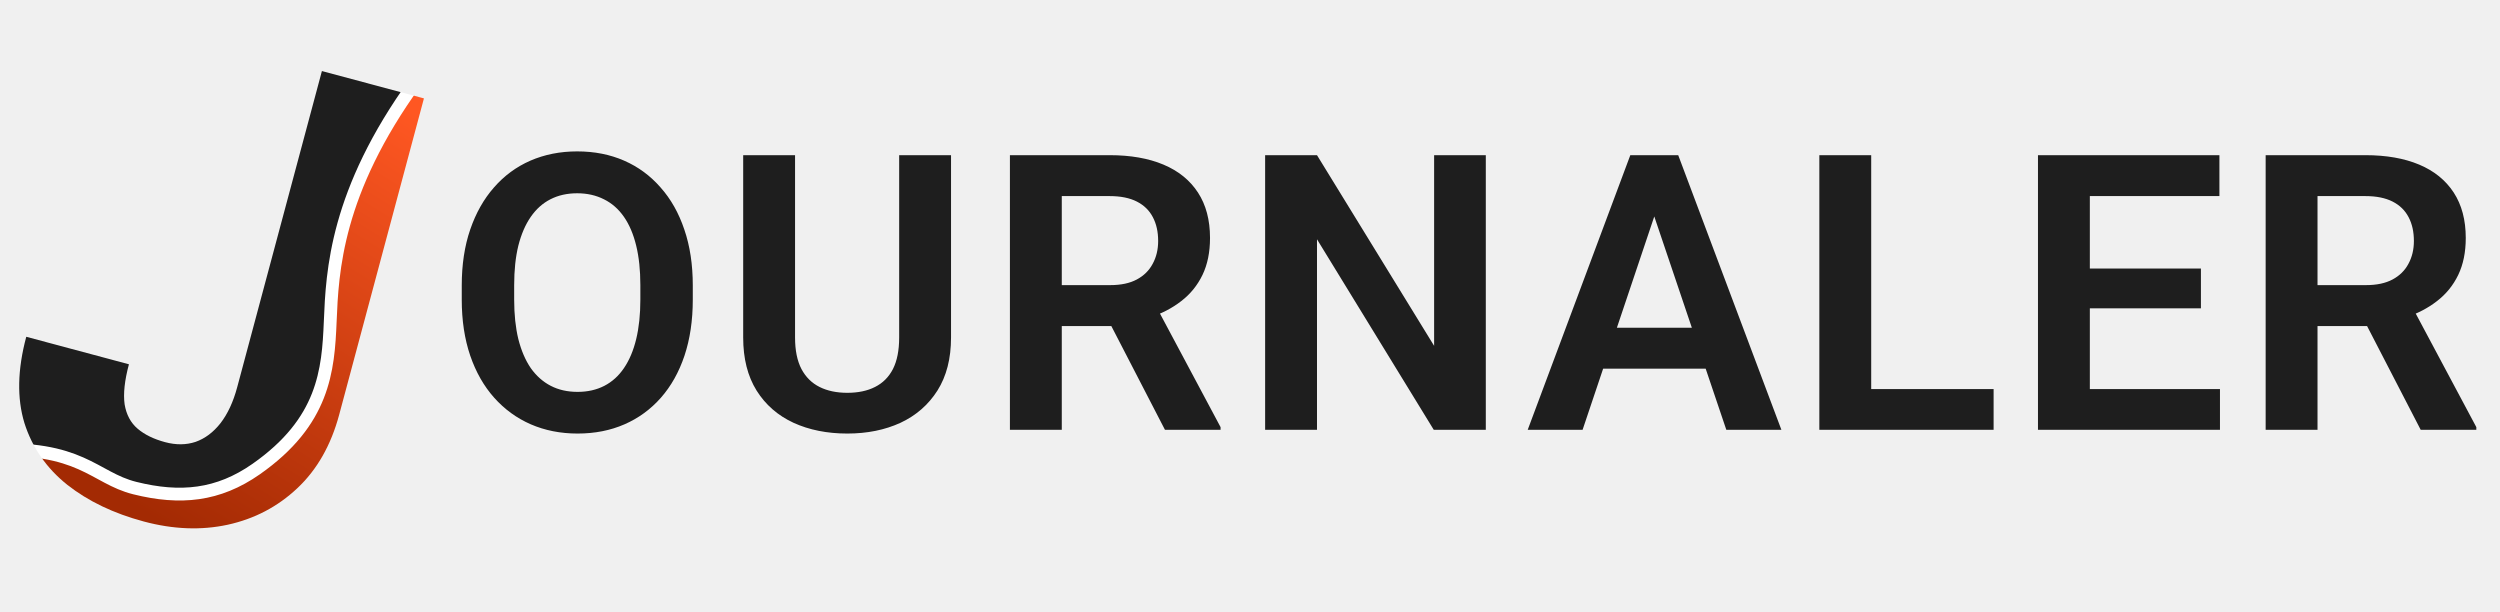
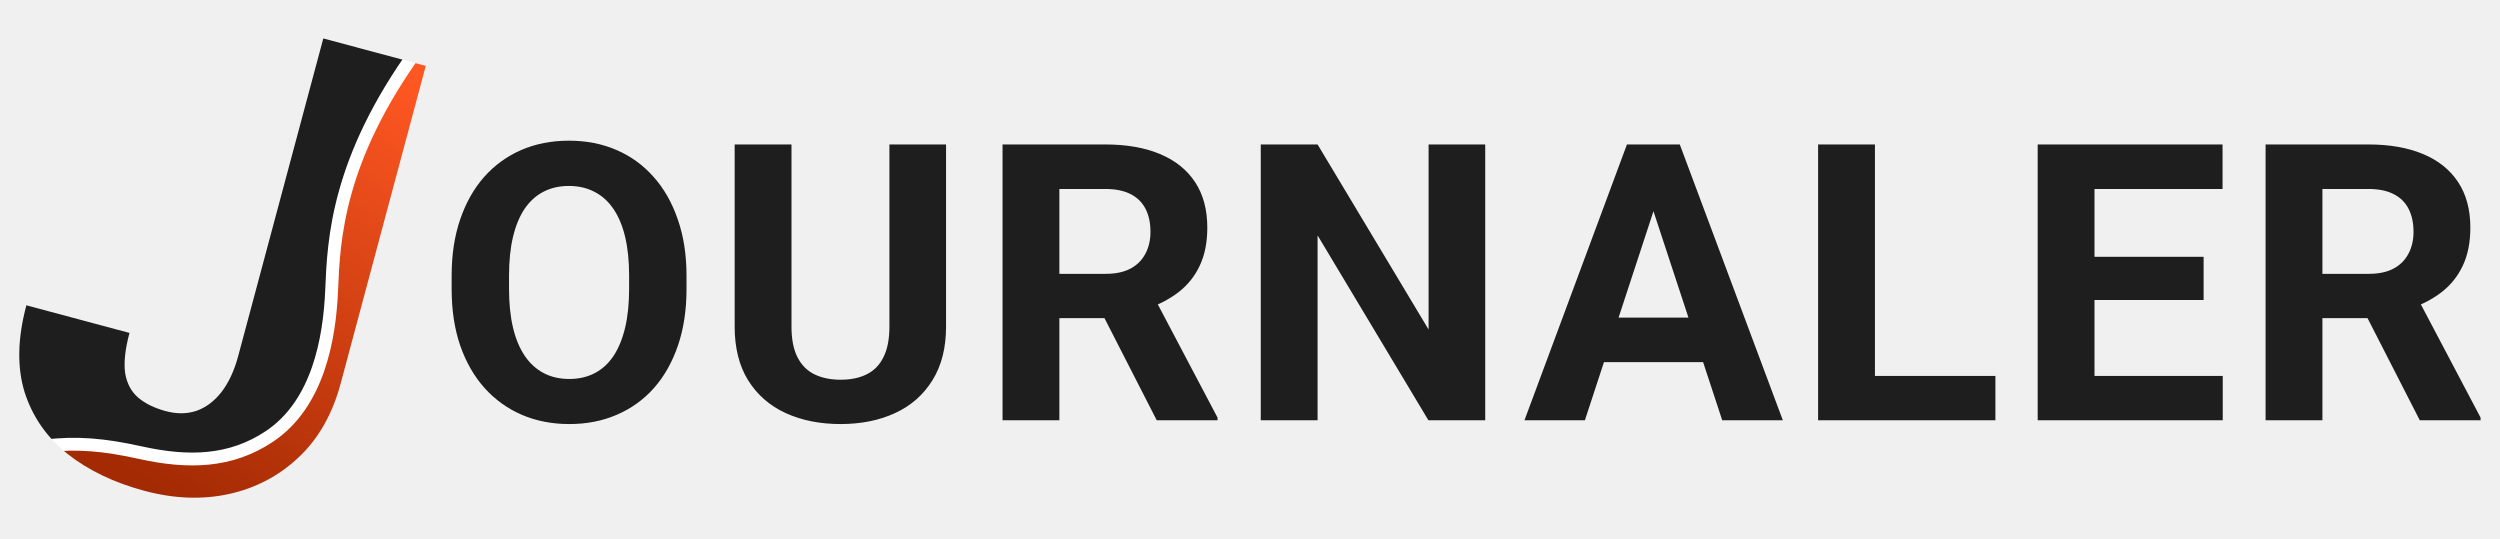
- <svg xmlns="http://www.w3.org/2000/svg" width="233" height="57" viewBox="0 0 233 57" fill="none">
+ <svg xmlns="http://www.w3.org/2000/svg" width="232" height="50" viewBox="0 0 232 50" fill="none">
  <g clip-path="url(#clip0_197_113)">
    <g clip-path="url(#clip1_197_113)">
-       <mask id="mask0_197_113" style="mask-type:alpha" maskUnits="userSpaceOnUse" x="-2" y="1" width="42" height="52">
-         <path d="M22.107 36.089L30.002 6.622L39.511 9.17L31.616 38.637C30.85 41.494 29.544 43.786 27.697 45.514C25.875 47.228 23.716 48.358 21.22 48.906C18.75 49.439 16.145 49.339 13.405 48.605C10.588 47.85 8.209 46.709 6.27 45.183C4.335 43.637 3.004 41.718 2.276 39.426C1.573 37.119 1.63 34.44 2.448 31.388L12.016 33.951C11.612 35.458 11.478 36.701 11.614 37.681C11.775 38.647 12.18 39.406 12.829 39.957C13.478 40.509 14.331 40.926 15.387 41.209C16.405 41.482 17.351 41.473 18.225 41.183C19.105 40.873 19.879 40.294 20.547 39.446C21.22 38.578 21.74 37.459 22.107 36.089Z" fill="#E70C0C" />
+       <mask id="mask0_197_113" style="mask-type:alpha" maskUnits="userSpaceOnUse" x="-2" y="-2" width="42" height="52">
+         <path d="M22.107 33.033L30.002 3.567L39.511 6.115L31.616 35.581C30.85 38.438 29.544 40.73 27.697 42.458C25.875 44.172 23.716 45.303 21.22 45.85C18.75 46.384 16.145 46.283 13.405 45.549C10.588 44.794 8.209 43.654 6.27 42.127C4.335 40.581 3.004 38.662 2.276 36.37C1.573 34.064 1.63 31.384 2.448 28.332L12.016 30.896C11.612 32.402 11.478 33.646 11.614 34.626C11.775 35.592 12.18 36.35 12.829 36.902C13.478 37.453 14.331 37.87 15.387 38.153C16.405 38.426 17.351 38.417 18.225 38.127C19.105 37.818 19.879 37.239 20.547 36.39C21.22 35.522 21.74 34.403 22.107 33.033Z" fill="#E70C0C" />
      </mask>
      <g mask="url(#mask0_197_113)">
-         <rect x="-24.566" y="-13.558" width="84.856" height="81.32" fill="#1E1E1E" />
-         <path d="M30.778 29.951C30.969 25.298 31.297 17.909 38.722 7.656L64.532 17.909L29.711 70.591L2.329 52.487L-1.231 41.952C7.608 41.487 8.717 44.527 12.558 45.488C16.801 46.548 20.337 46.195 23.872 43.72C30.198 39.291 30.59 34.527 30.778 29.951Z" fill="url(#paint0_linear_197_113)" stroke="white" stroke-width="1.192" />
+         <rect x="-24.566" y="-16.613" width="84.856" height="81.32" fill="#1E1E1E" />
+         <path d="M30.778 26.895C30.969 22.243 31.297 14.854 38.722 4.6L64.532 14.854L29.711 67.535L2.329 49.432L-5.5 44.5C2.329 41 6.451 40.545 13 42C17.5 43 21.409 42.894 25 40.5C29.5 37.5 30.59 31.471 30.778 26.895Z" fill="url(#paint0_linear_197_113)" stroke="white" stroke-width="1.192" />
      </g>
    </g>
-     <path d="M64.568 26.608V27.927C64.568 29.86 64.31 31.601 63.794 33.148C63.279 34.683 62.546 35.989 61.597 37.067C60.648 38.145 59.517 38.972 58.205 39.546C56.892 40.12 55.433 40.407 53.828 40.407C52.246 40.407 50.792 40.12 49.468 39.546C48.156 38.972 47.019 38.145 46.058 37.067C45.097 35.989 44.353 34.683 43.826 33.148C43.298 31.601 43.035 29.86 43.035 27.927V26.608C43.035 24.663 43.298 22.923 43.826 21.388C44.353 19.852 45.091 18.546 46.041 17.468C46.99 16.378 48.121 15.546 49.433 14.972C50.757 14.398 52.21 14.11 53.792 14.11C55.398 14.11 56.857 14.398 58.169 14.972C59.482 15.546 60.613 16.378 61.562 17.468C62.523 18.546 63.261 19.852 63.777 21.388C64.304 22.923 64.568 24.663 64.568 26.608ZM59.681 27.927V26.573C59.681 25.179 59.552 23.954 59.294 22.899C59.037 21.833 58.656 20.936 58.152 20.21C57.648 19.483 57.027 18.939 56.289 18.575C55.55 18.2 54.718 18.013 53.792 18.013C52.855 18.013 52.023 18.2 51.296 18.575C50.581 18.939 49.972 19.483 49.468 20.21C48.964 20.936 48.578 21.833 48.308 22.899C48.05 23.954 47.921 25.179 47.921 26.573V27.927C47.921 29.31 48.05 30.534 48.308 31.601C48.578 32.667 48.964 33.569 49.468 34.308C49.984 35.034 50.605 35.585 51.331 35.96C52.058 36.335 52.89 36.523 53.828 36.523C54.765 36.523 55.597 36.335 56.324 35.96C57.05 35.585 57.66 35.034 58.152 34.308C58.656 33.569 59.037 32.667 59.294 31.601C59.552 30.534 59.681 29.31 59.681 27.927ZM83.802 14.462H88.636V31.46C88.636 33.417 88.214 35.063 87.37 36.399C86.526 37.724 85.378 38.726 83.925 39.405C82.472 40.073 80.819 40.407 78.968 40.407C77.093 40.407 75.423 40.073 73.958 39.405C72.493 38.726 71.345 37.724 70.513 36.399C69.681 35.063 69.265 33.417 69.265 31.46V14.462H74.099V31.46C74.099 32.655 74.298 33.634 74.696 34.395C75.095 35.145 75.657 35.702 76.384 36.065C77.11 36.429 77.972 36.61 78.968 36.61C79.976 36.61 80.837 36.429 81.552 36.065C82.278 35.702 82.835 35.145 83.222 34.395C83.609 33.634 83.802 32.655 83.802 31.46V14.462ZM94.124 14.462H103.423C105.368 14.462 107.038 14.755 108.432 15.341C109.827 15.927 110.899 16.794 111.649 17.942C112.399 19.091 112.774 20.503 112.774 22.179C112.774 23.503 112.54 24.651 112.071 25.624C111.602 26.597 110.94 27.411 110.085 28.067C109.241 28.724 108.245 29.239 107.096 29.614L105.585 30.388H97.376L97.341 26.573H103.475C104.471 26.573 105.298 26.398 105.954 26.046C106.61 25.694 107.102 25.208 107.43 24.587C107.77 23.966 107.94 23.257 107.94 22.46C107.94 21.605 107.776 20.866 107.448 20.245C107.12 19.612 106.622 19.126 105.954 18.786C105.286 18.446 104.442 18.276 103.423 18.276H98.958V40.056H94.124V14.462ZM108.573 40.056L102.649 28.595L107.764 28.577L113.758 39.81V40.056H108.573ZM138.477 14.462V40.056H133.625L122.744 22.302V40.056H117.91V14.462H122.744L133.66 32.233V14.462H138.477ZM154.793 18.347L147.498 40.056H142.383L151.945 14.462H155.215L154.793 18.347ZM160.892 40.056L153.562 18.347L153.123 14.462H156.41L166.025 40.056H160.892ZM160.558 30.546V34.36H146.83V30.546H160.558ZM185.804 36.259V40.056H172.937V36.259H185.804ZM174.396 14.462V40.056H169.562V14.462H174.396ZM206.901 36.259V40.056H193.296V36.259H206.901ZM194.773 14.462V40.056H189.939V14.462H194.773ZM205.126 25.026V28.735H193.296V25.026H205.126ZM206.849 14.462V18.276H193.296V14.462H206.849ZM211.159 14.462H220.458C222.403 14.462 224.073 14.755 225.467 15.341C226.862 15.927 227.934 16.794 228.684 17.942C229.434 19.091 229.809 20.503 229.809 22.179C229.809 23.503 229.575 24.651 229.106 25.624C228.637 26.597 227.975 27.411 227.12 28.067C226.276 28.724 225.28 29.239 224.132 29.614L222.62 30.388H214.411L214.376 26.573H220.51C221.507 26.573 222.333 26.398 222.989 26.046C223.645 25.694 224.137 25.208 224.466 24.587C224.805 23.966 224.975 23.257 224.975 22.46C224.975 21.605 224.811 20.866 224.483 20.245C224.155 19.612 223.657 19.126 222.989 18.786C222.321 18.446 221.477 18.276 220.458 18.276H215.993V40.056H211.159V14.462ZM225.608 40.056L219.684 28.595L224.8 28.577L230.794 39.81V40.056H225.608Z" fill="#1E1E1E" />
+     <path d="M63.709 25.605V26.818C63.709 28.764 63.445 30.51 62.917 32.057C62.39 33.603 61.646 34.922 60.685 36.012C59.724 37.09 58.576 37.916 57.24 38.49C55.916 39.065 54.445 39.352 52.828 39.352C51.222 39.352 49.752 39.065 48.416 38.49C47.091 37.916 45.943 37.09 44.97 36.012C43.998 34.922 43.242 33.603 42.703 32.057C42.175 30.51 41.912 28.764 41.912 26.818V25.605C41.912 23.648 42.175 21.902 42.703 20.367C43.23 18.82 43.974 17.502 44.935 16.412C45.908 15.322 47.056 14.49 48.38 13.916C49.716 13.342 51.187 13.055 52.792 13.055C54.41 13.055 55.88 13.342 57.205 13.916C58.541 14.49 59.689 15.322 60.65 16.412C61.623 17.502 62.373 18.82 62.9 20.367C63.439 21.902 63.709 23.648 63.709 25.605ZM58.382 26.818V25.57C58.382 24.211 58.259 23.016 58.013 21.984C57.767 20.953 57.404 20.086 56.923 19.383C56.443 18.68 55.857 18.152 55.166 17.801C54.474 17.438 53.683 17.256 52.792 17.256C51.902 17.256 51.111 17.438 50.419 17.801C49.74 18.152 49.16 18.68 48.679 19.383C48.21 20.086 47.853 20.953 47.607 21.984C47.361 23.016 47.238 24.211 47.238 25.57V26.818C47.238 28.166 47.361 29.361 47.607 30.404C47.853 31.436 48.216 32.309 48.697 33.023C49.177 33.727 49.763 34.26 50.455 34.623C51.146 34.986 51.937 35.168 52.828 35.168C53.718 35.168 54.509 34.986 55.201 34.623C55.892 34.26 56.472 33.727 56.941 33.023C57.41 32.309 57.767 31.436 58.013 30.404C58.259 29.361 58.382 28.166 58.382 26.818ZM82.538 13.406H87.794V30.316C87.794 32.285 87.372 33.943 86.528 35.291C85.696 36.639 84.542 37.652 83.066 38.332C81.601 39.012 79.913 39.352 78.003 39.352C76.093 39.352 74.394 39.012 72.905 38.332C71.429 37.652 70.269 36.639 69.425 35.291C68.593 33.943 68.177 32.285 68.177 30.316V13.406H73.45V30.316C73.45 31.465 73.632 32.402 73.995 33.129C74.359 33.855 74.88 34.389 75.56 34.728C76.251 35.068 77.066 35.238 78.003 35.238C78.964 35.238 79.778 35.068 80.446 34.728C81.126 34.389 81.642 33.855 81.993 33.129C82.356 32.402 82.538 31.465 82.538 30.316V13.406ZM93.036 13.406H102.581C104.538 13.406 106.219 13.699 107.626 14.285C109.044 14.871 110.133 15.738 110.895 16.887C111.657 18.035 112.038 19.447 112.038 21.123C112.038 22.494 111.803 23.672 111.335 24.656C110.878 25.629 110.227 26.443 109.383 27.1C108.551 27.744 107.573 28.26 106.448 28.646L104.778 29.525H96.481L96.446 25.412H102.616C103.542 25.412 104.309 25.248 104.919 24.92C105.528 24.592 105.985 24.135 106.29 23.549C106.606 22.963 106.764 22.283 106.764 21.51C106.764 20.689 106.612 19.98 106.307 19.383C106.003 18.785 105.54 18.328 104.919 18.012C104.298 17.695 103.518 17.537 102.581 17.537H98.309V39H93.036V13.406ZM107.344 39L101.508 27.592L107.081 27.557L112.987 38.754V39H107.344ZM137.828 13.406V39H132.555L122.272 21.844V39H116.998V13.406H122.272L132.573 30.58V13.406H137.828ZM154.039 17.783L147.078 39H141.471L150.98 13.406H154.549L154.039 17.783ZM159.822 39L152.844 17.783L152.281 13.406H155.885L165.447 39H159.822ZM159.506 29.473V33.603H145.988V29.473H159.506ZM185.173 34.887V39H172.289V34.887H185.173ZM173.994 13.406V39H168.72V13.406H173.994ZM206.271 34.887V39H192.648V34.887H206.271ZM194.37 13.406V39H189.097V13.406H194.37ZM204.495 23.83V27.838H192.648V23.83H204.495ZM206.253 13.406V17.537H192.648V13.406H206.253ZM210.247 13.406H219.792C221.749 13.406 223.43 13.699 224.837 14.285C226.255 14.871 227.344 15.738 228.106 16.887C228.868 18.035 229.249 19.447 229.249 21.123C229.249 22.494 229.014 23.672 228.546 24.656C228.089 25.629 227.438 26.443 226.594 27.1C225.762 27.744 224.784 28.26 223.659 28.646L221.989 29.525H213.692L213.657 25.412H219.827C220.753 25.412 221.52 25.248 222.13 24.92C222.739 24.592 223.196 24.135 223.501 23.549C223.817 22.963 223.975 22.283 223.975 21.51C223.975 20.689 223.823 19.98 223.518 19.383C223.214 18.785 222.751 18.328 222.13 18.012C221.508 17.695 220.729 17.537 219.792 17.537H215.52V39H210.247V13.406ZM224.555 39L218.719 27.592L224.292 27.557L230.198 38.754V39H224.555Z" fill="#1E1E1E" />
  </g>
  <defs>
-     <linearGradient id="paint0_linear_197_113" x1="38.015" y1="10.131" x2="14.326" y2="48.316" gradientUnits="userSpaceOnUse">
+     <linearGradient id="paint0_linear_197_113" x1="38.015" y1="7.075" x2="14.326" y2="45.26" gradientUnits="userSpaceOnUse">
      <stop stop-color="#FF5722" />
      <stop offset="1" stop-color="#A32A03" />
    </linearGradient>
    <clipPath id="clip0_197_113">
-       <rect width="232.4" height="56.111" fill="white" />
+       <rect width="231.4" height="50" fill="white" />
    </clipPath>
    <clipPath id="clip1_197_113">
-       <rect width="40.4" height="56.111" fill="white" />
+       <rect width="40.4" height="50" fill="white" />
    </clipPath>
  </defs>
</svg>
